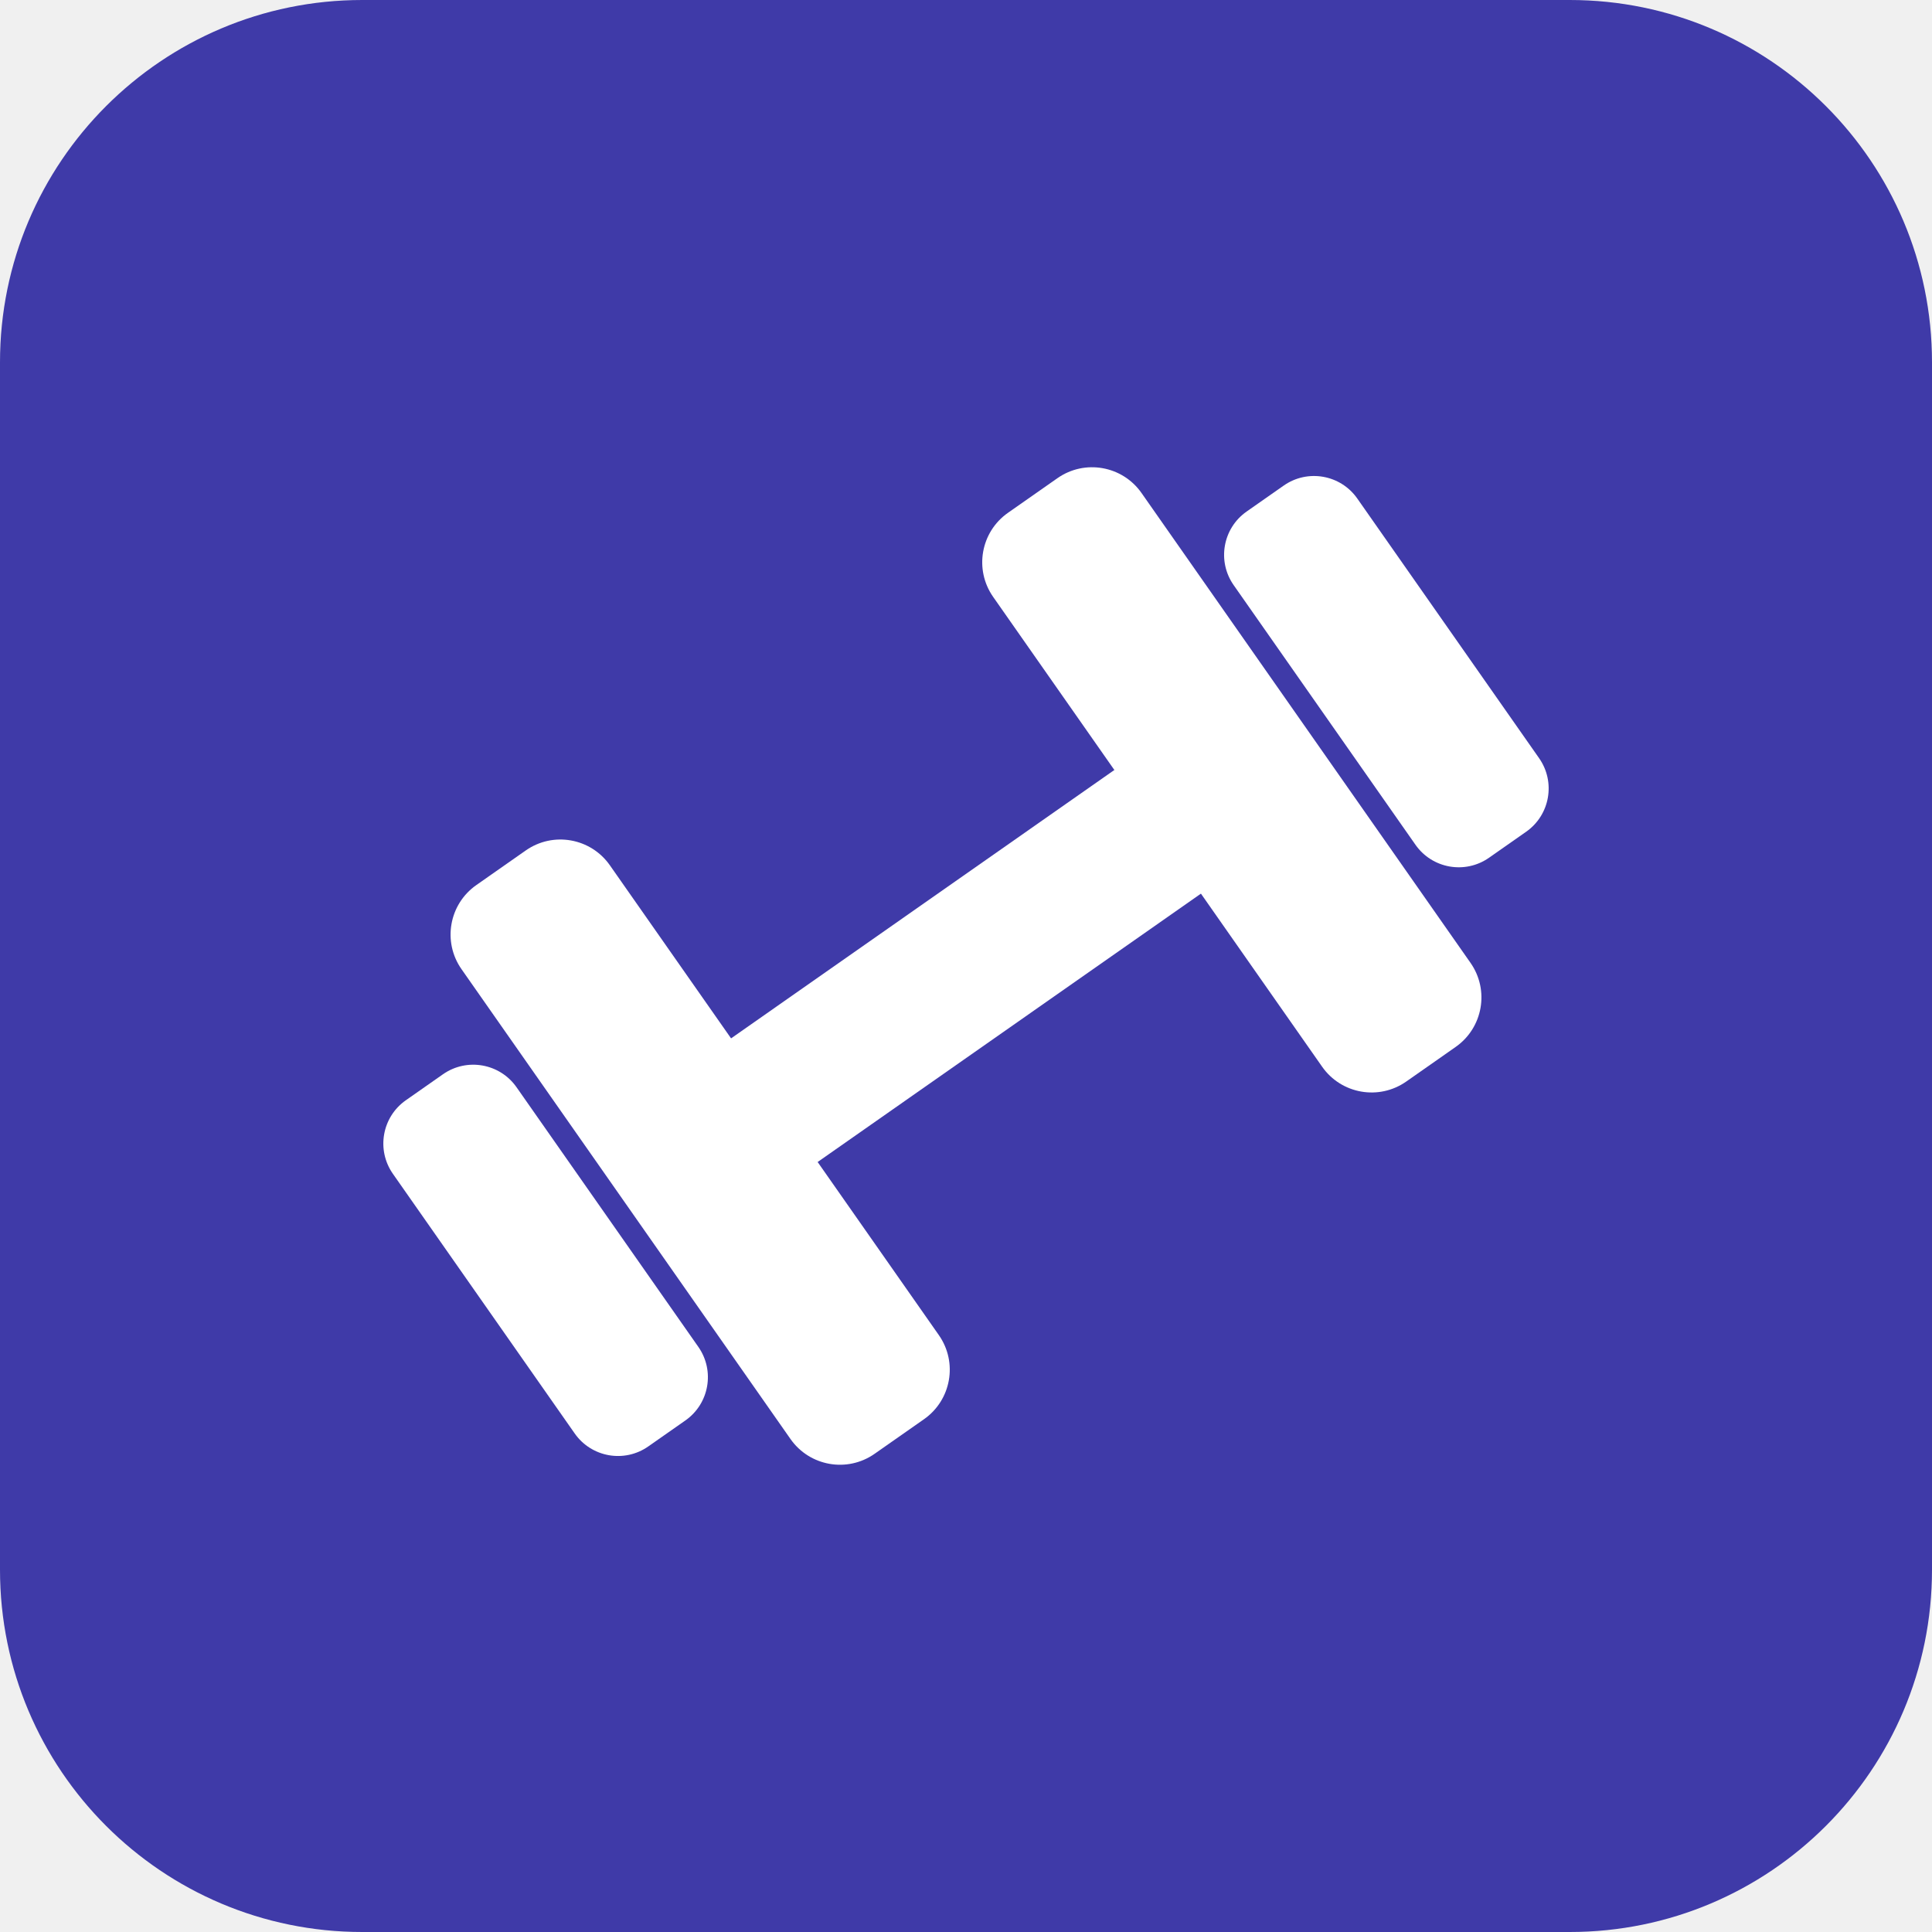
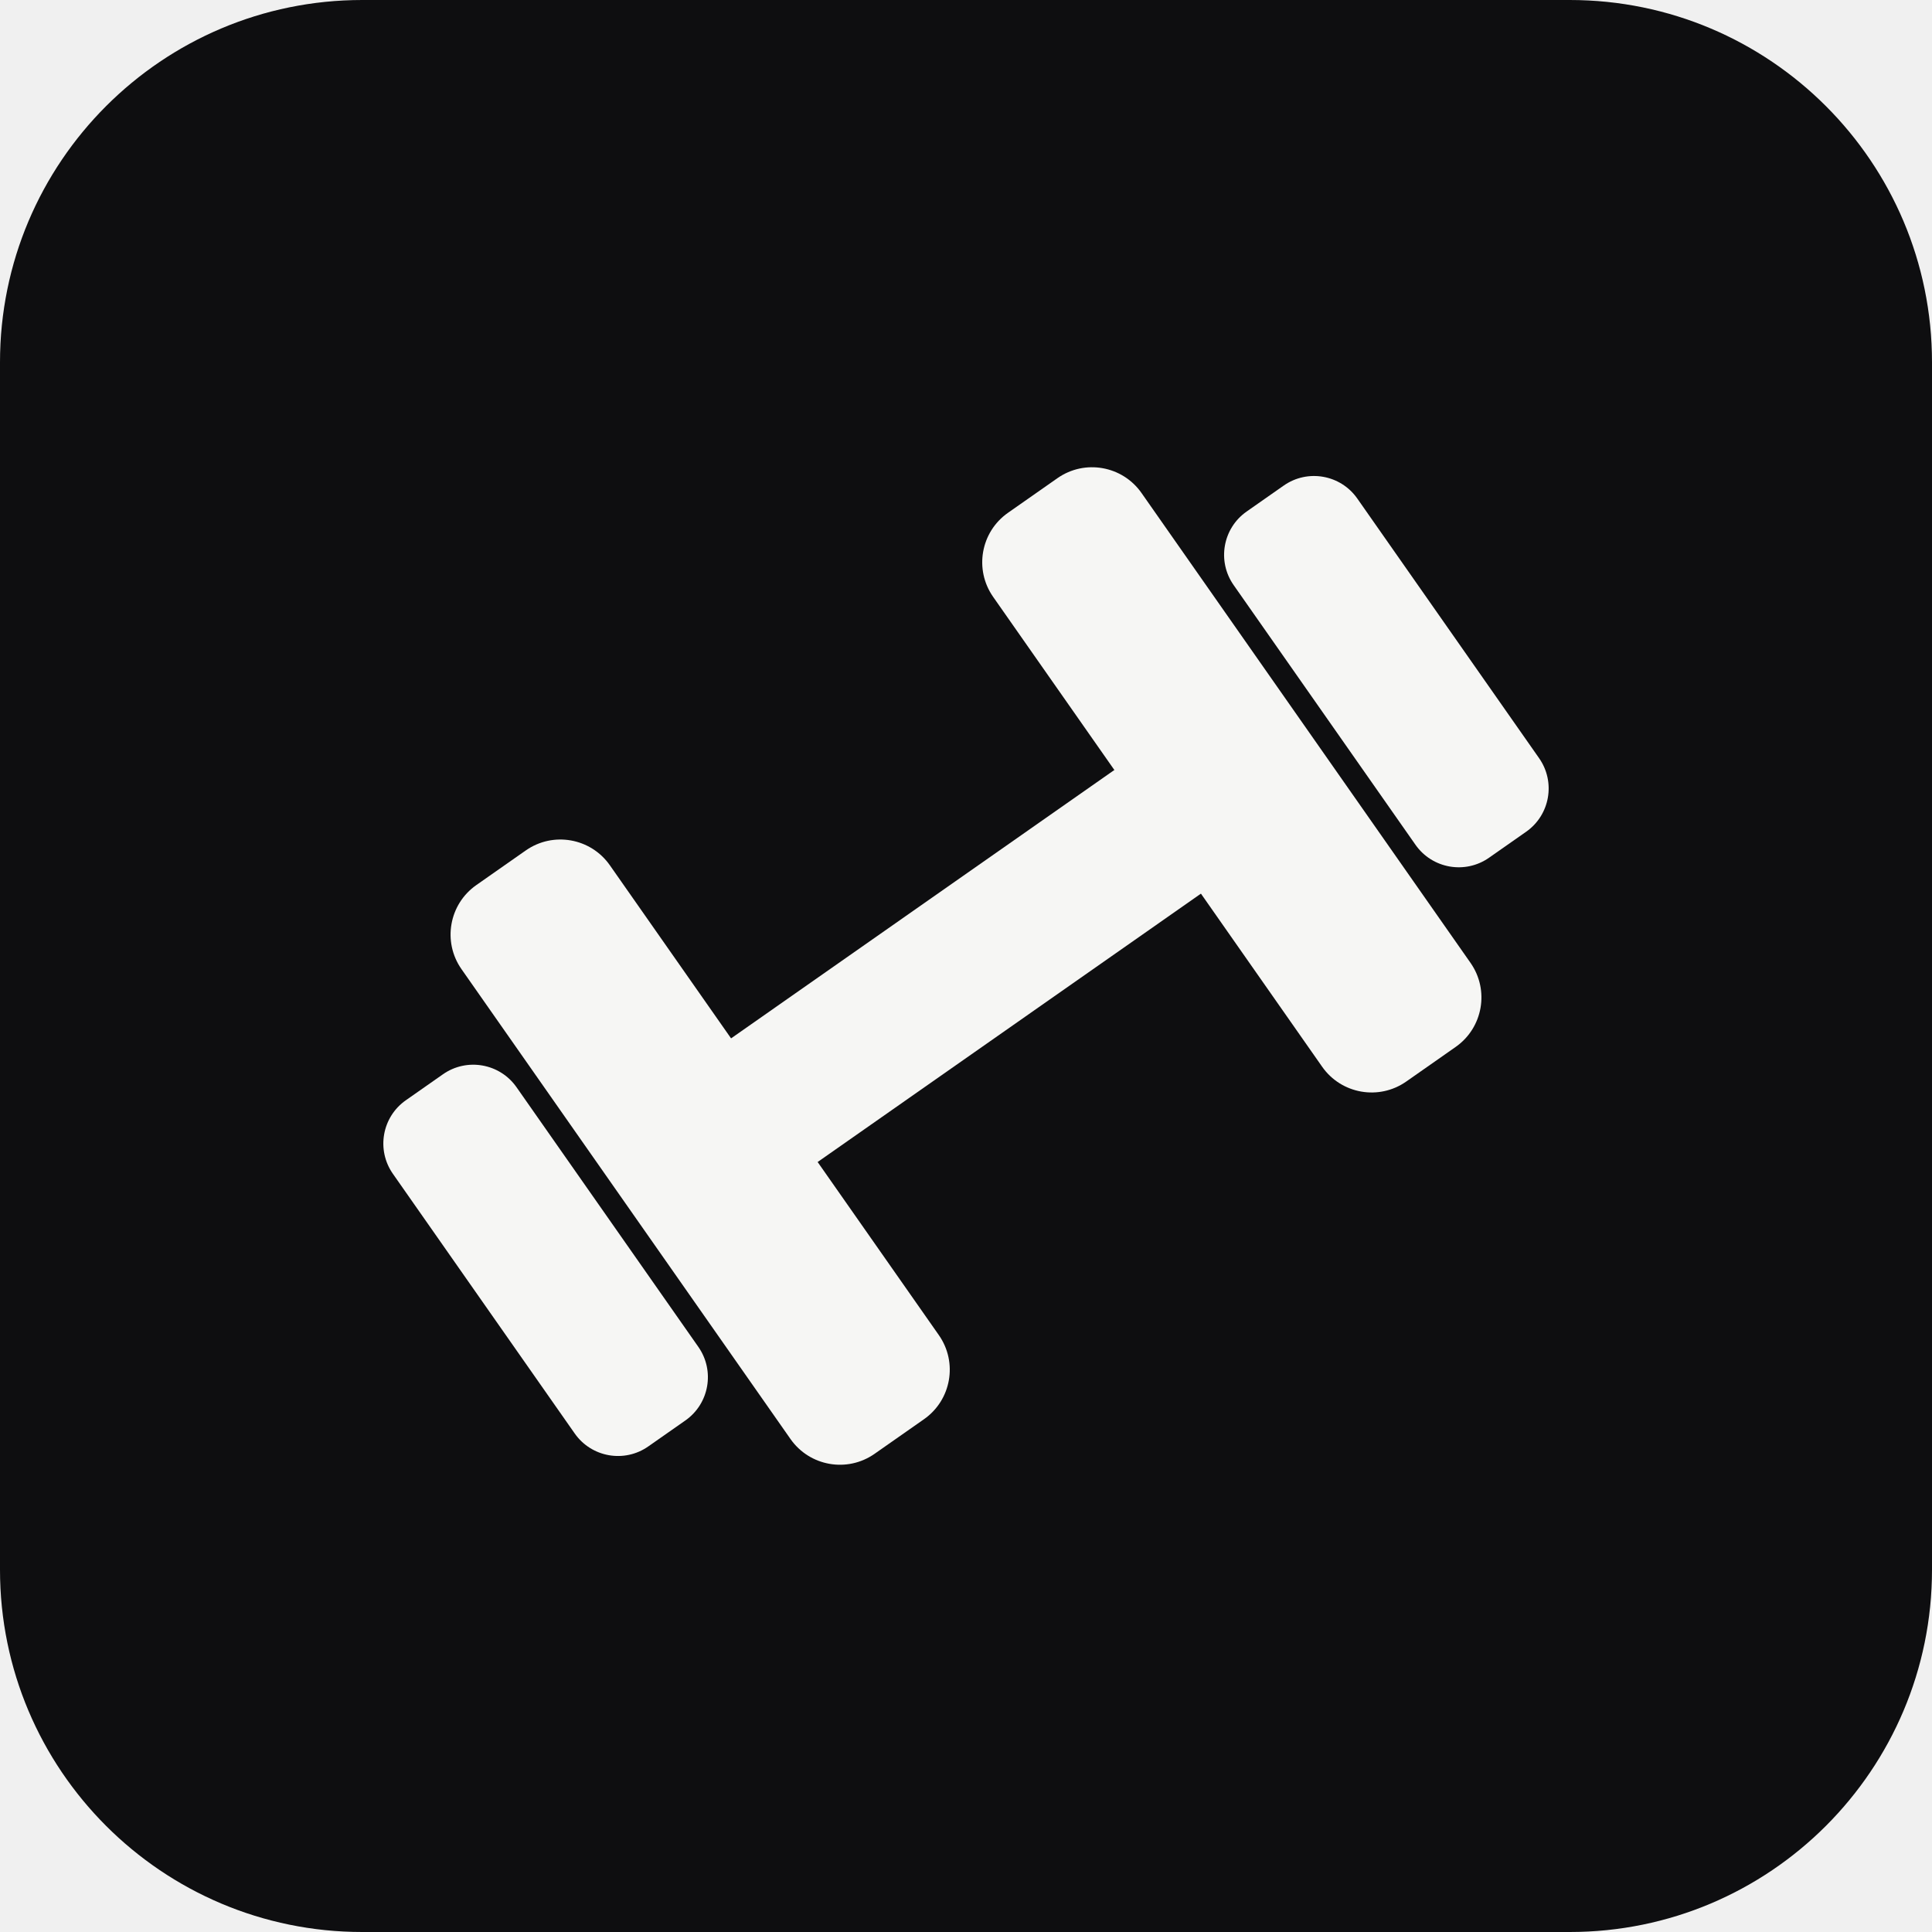
<svg xmlns="http://www.w3.org/2000/svg" viewBox="0 0 512 512">
-   <rect width="512" height="512" rx="96" fill="#3F3AA8" />
-   <g fill="#FFFFFF" transform="rotate(-35 256 256)">
+   <rect width="512" height="512" rx="96" fill="#0E0E10" />
+   <g fill="#F6F6F4" transform="rotate(-35 256 256)">
    <rect x="150" y="236" width="212" height="40" rx="12" />
    <rect x="146" y="164" width="48" height="184" rx="16" />
    <rect x="318" y="164" width="48" height="184" rx="16" />
    <rect x="100" y="200" width="40" height="112" rx="14" />
    <rect x="372" y="200" width="40" height="112" rx="14" />
  </g>
</svg>
